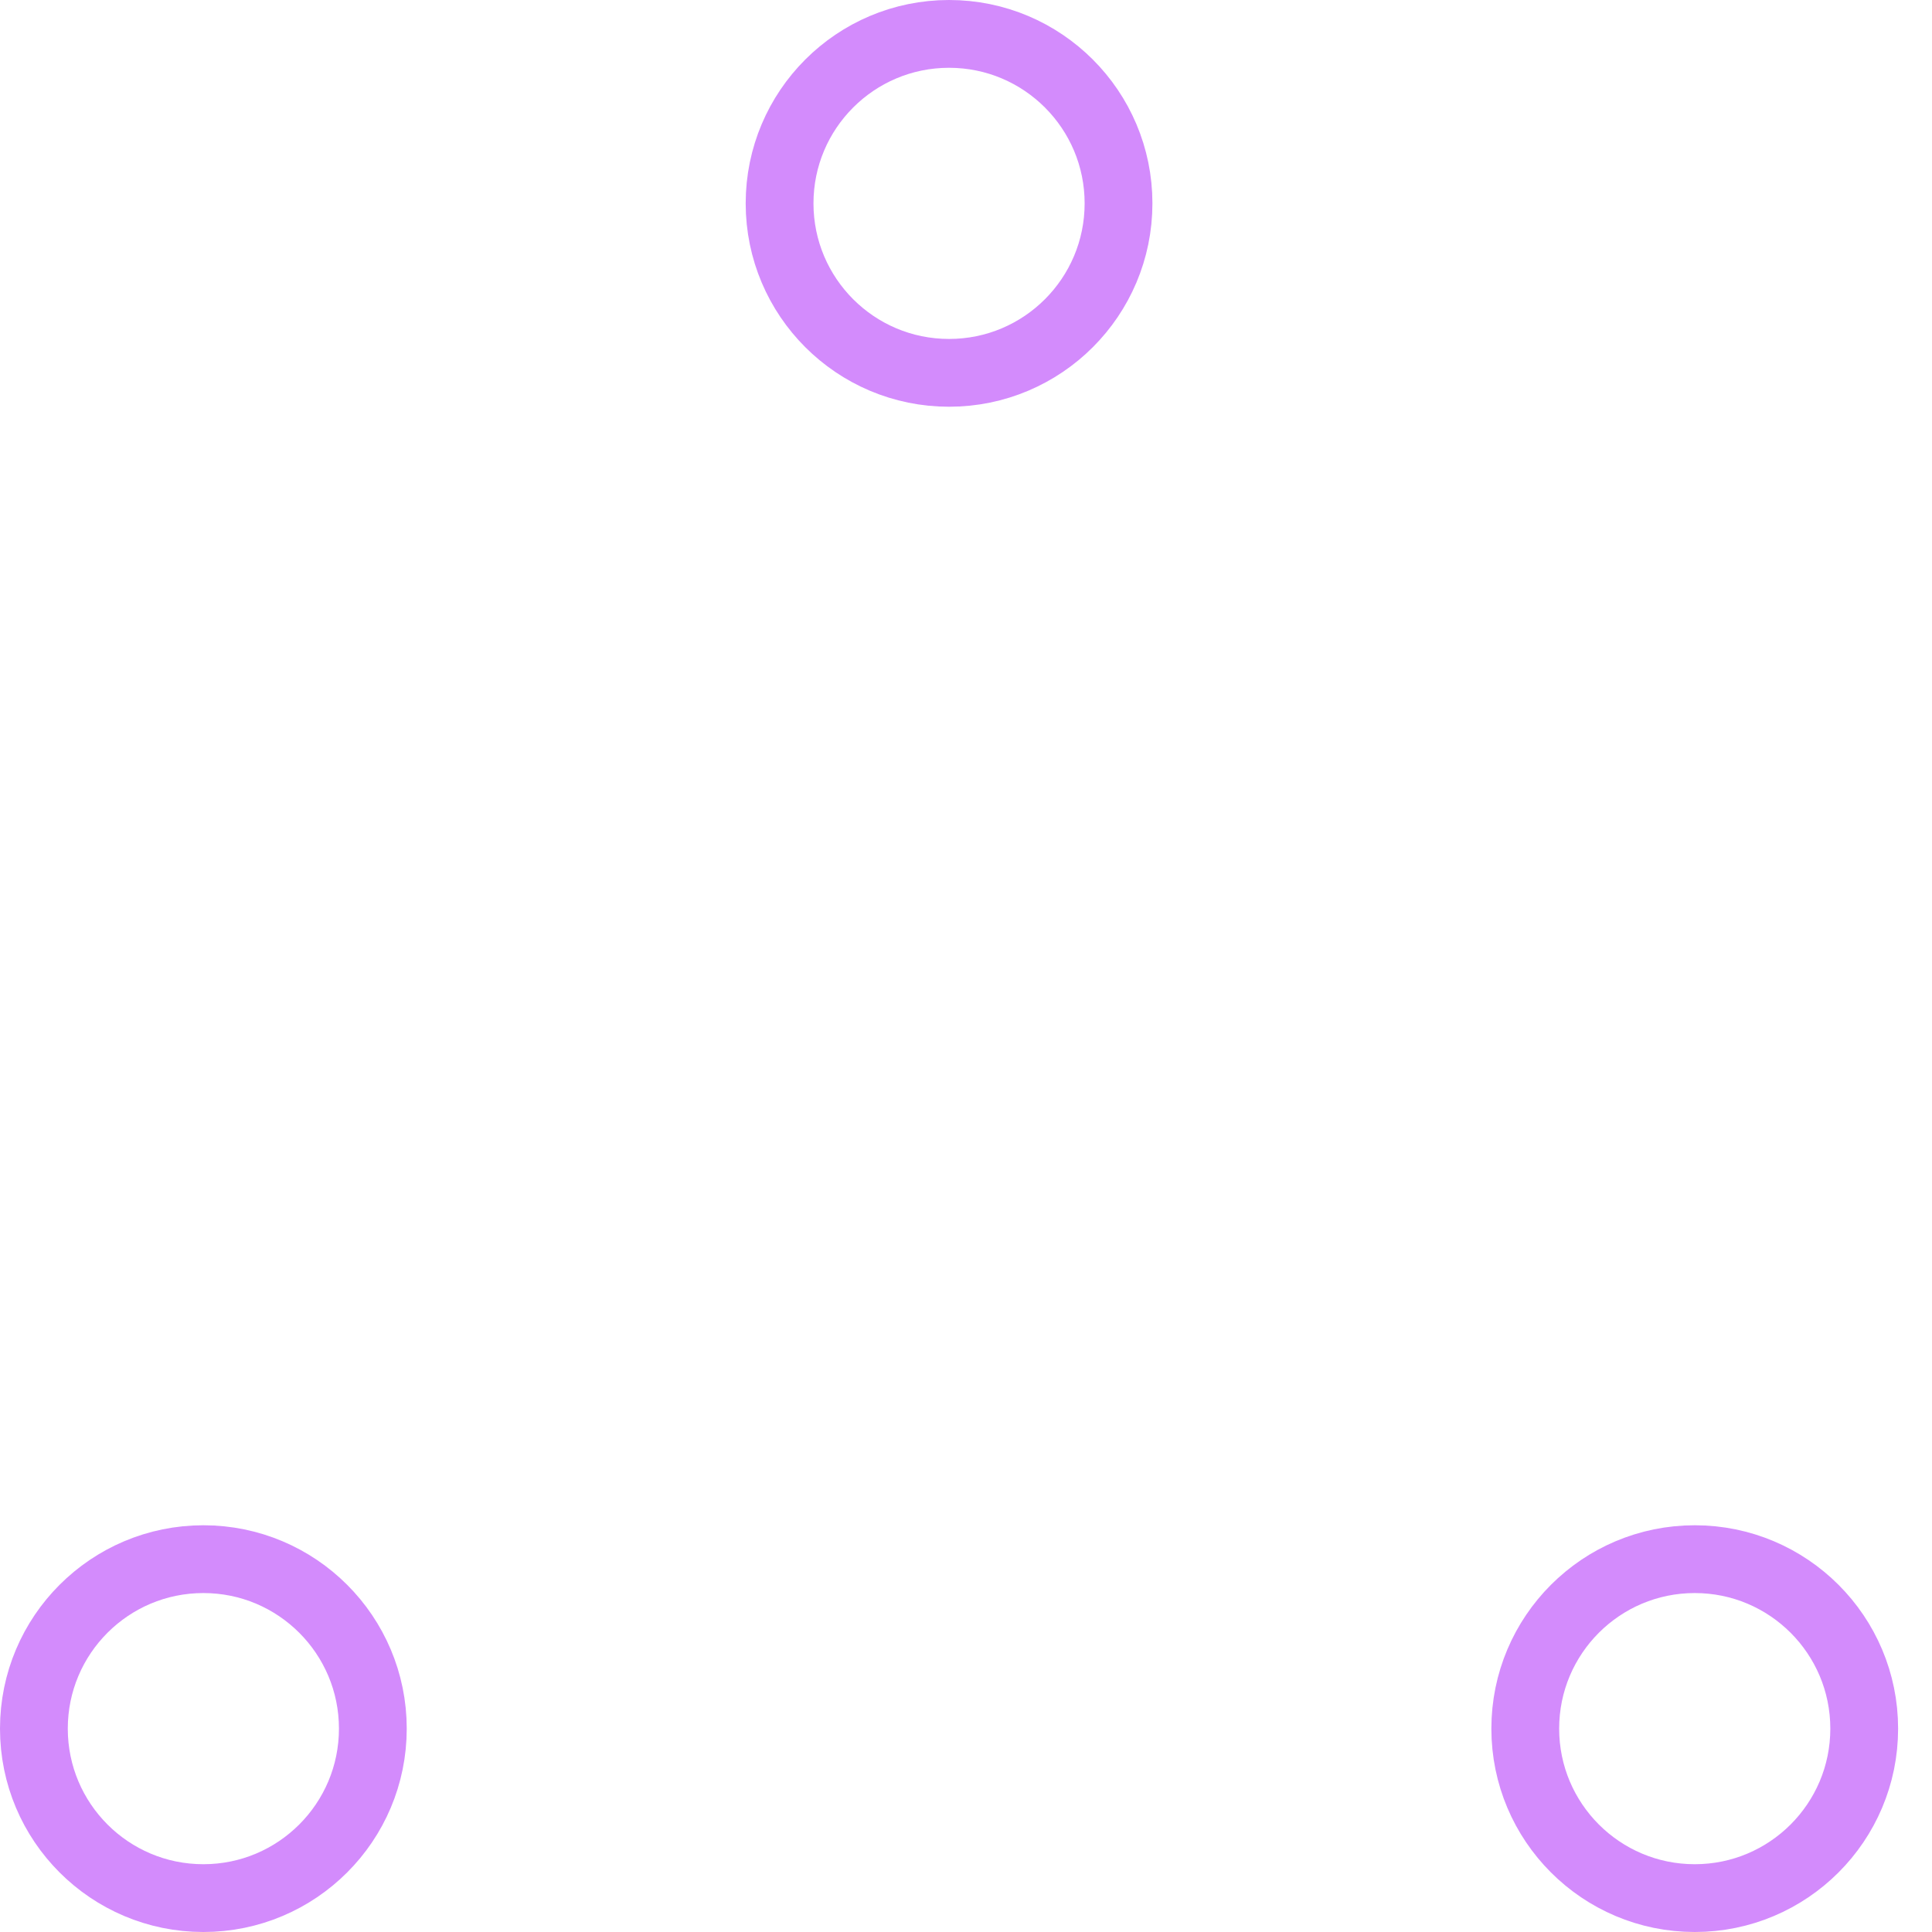
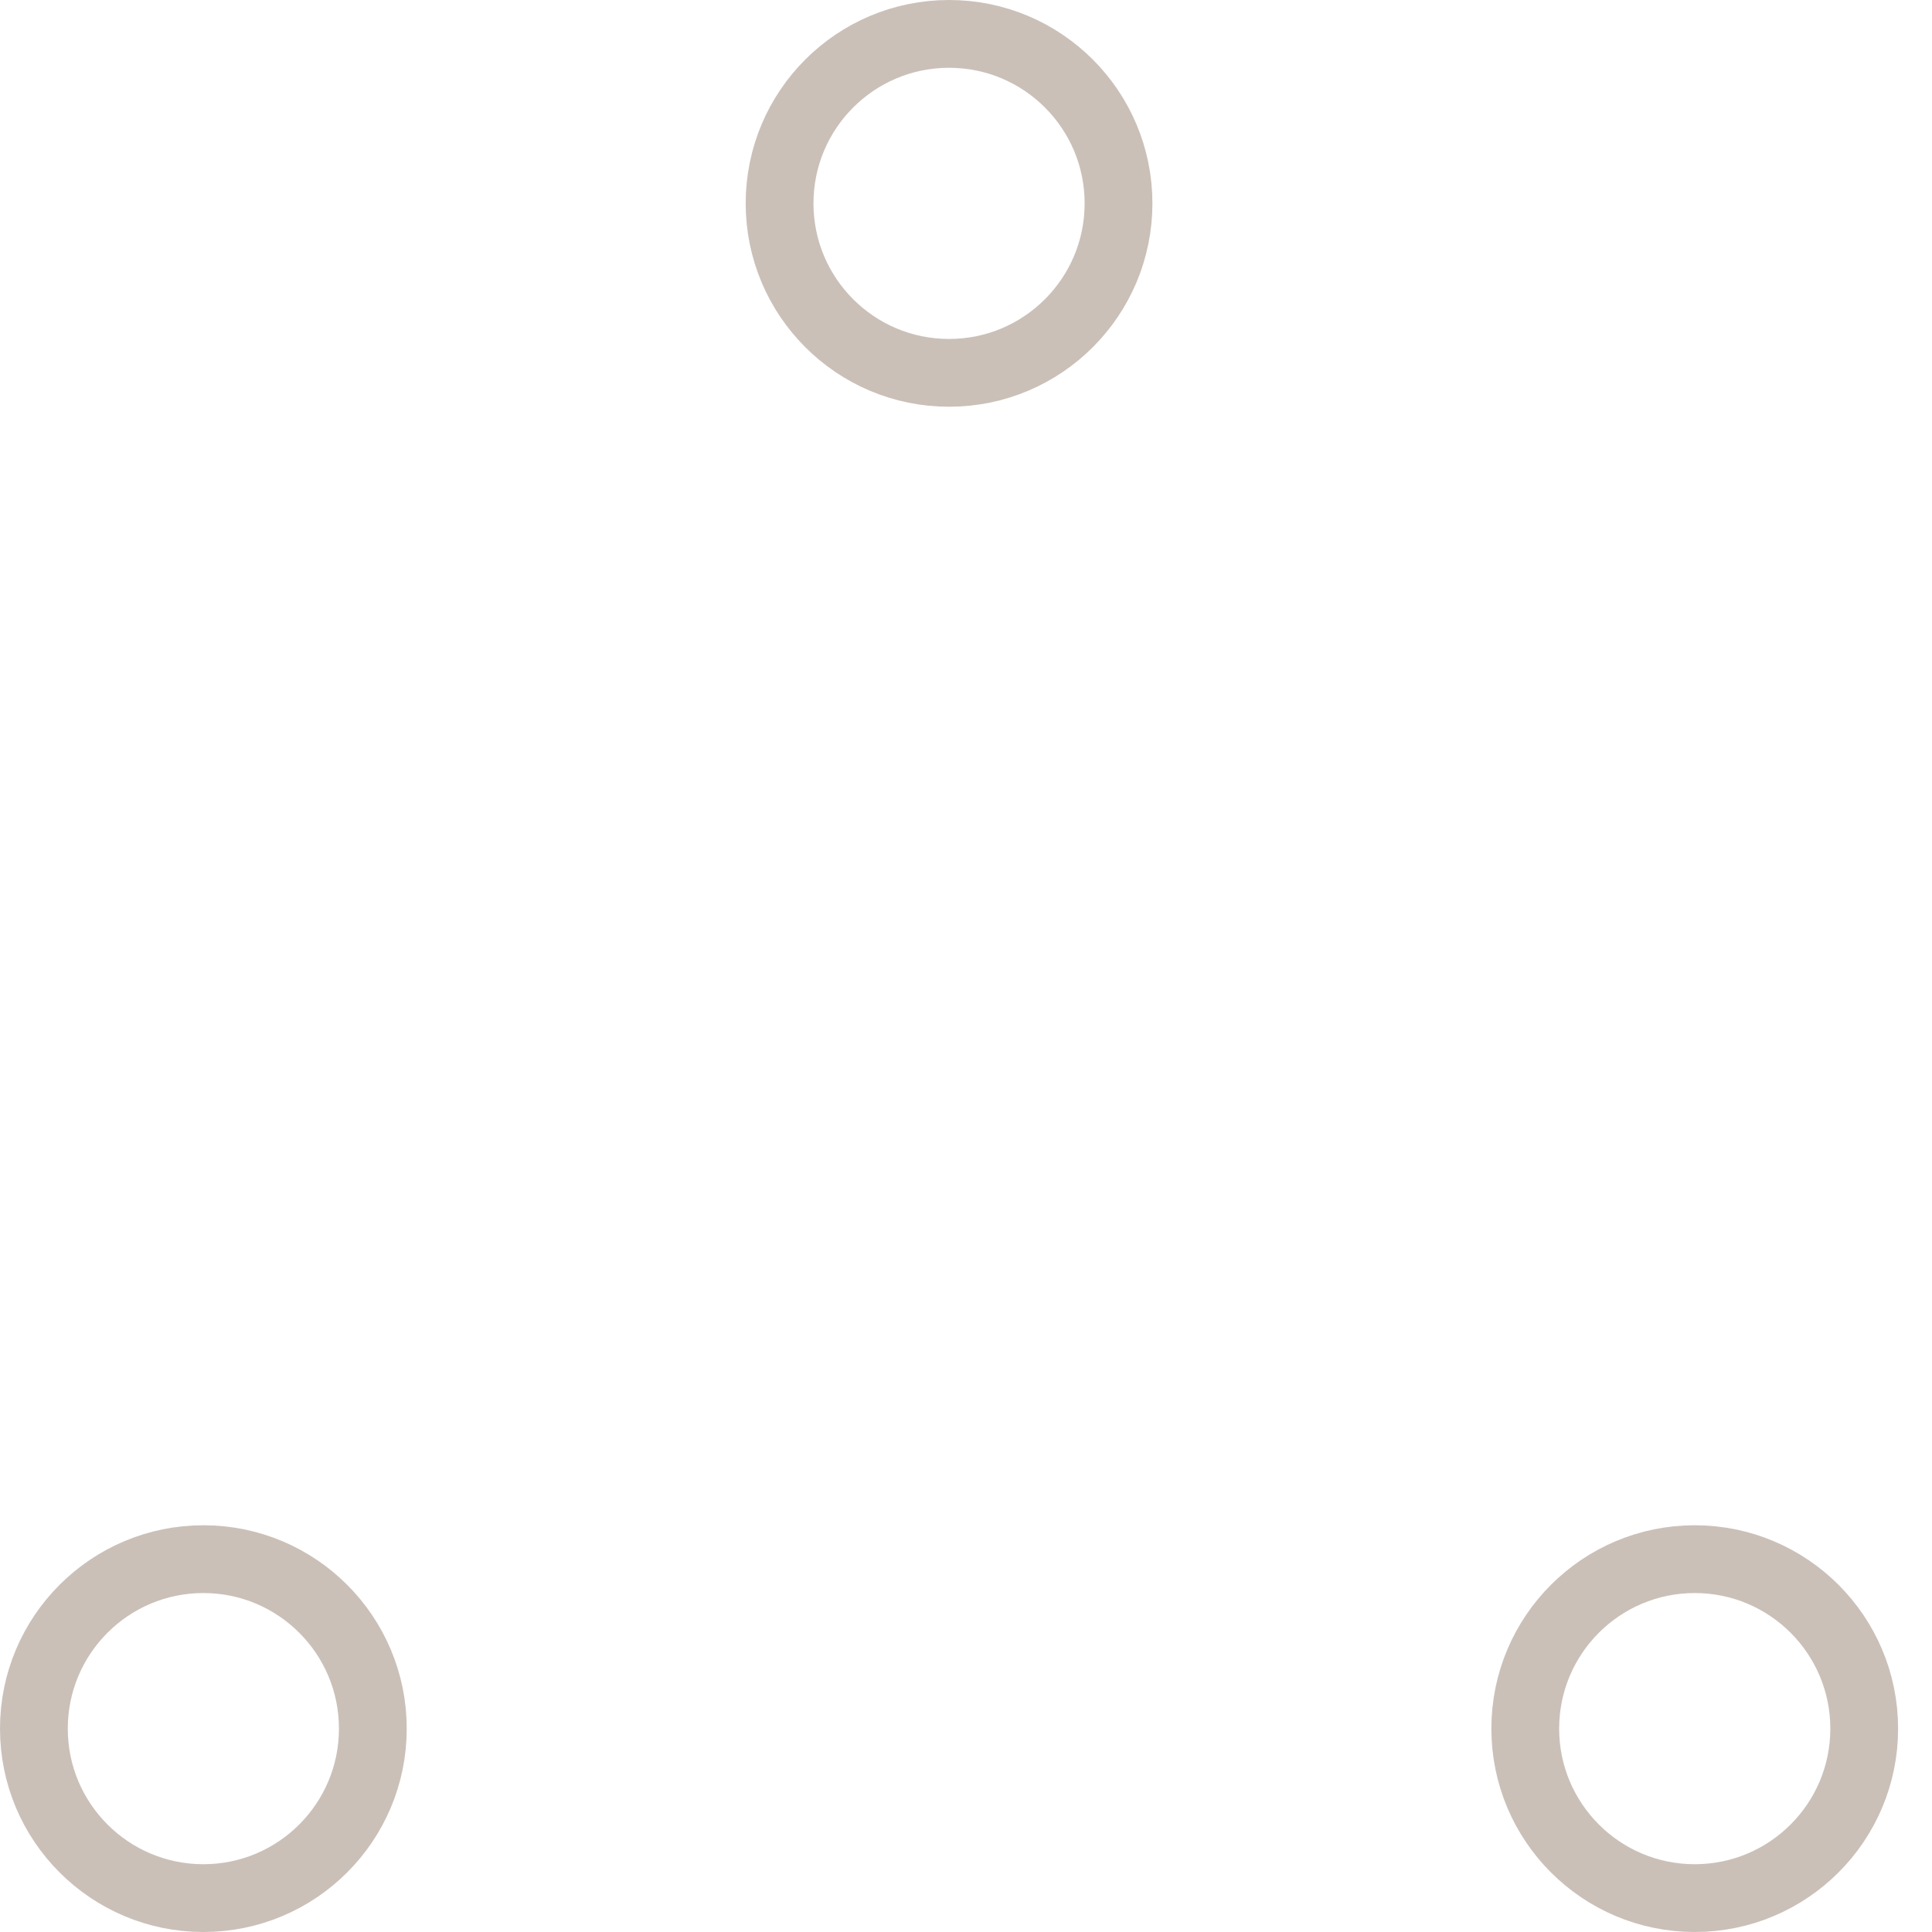
- <svg xmlns="http://www.w3.org/2000/svg" width="80" height="80" viewBox="0 0 57 57" stroke="#d38bfc">
+ <svg xmlns="http://www.w3.org/2000/svg" width="80" height="80" viewBox="0 0 57 57" stroke="#cac0b8">
  <g fill="none" fill-rule="evenodd">
    <g transform="translate(1 1)" stroke-width="2">
      <circle cx="5" cy="50" r="5">
        <animate attributeName="cy" begin="0s" dur="2.2s" values="50;5;50;50" calcMode="linear" repeatCount="indefinite" />
        <animate attributeName="cx" begin="0s" dur="2.2s" values="5;27;49;5" calcMode="linear" repeatCount="indefinite" />
      </circle>
      <circle cx="27" cy="5" r="5">
        <animate attributeName="cy" begin="0s" dur="2.2s" from="5" to="5" values="5;50;50;5" calcMode="linear" repeatCount="indefinite" />
        <animate attributeName="cx" begin="0s" dur="2.2s" from="27" to="27" values="27;49;5;27" calcMode="linear" repeatCount="indefinite" />
      </circle>
      <circle cx="49" cy="50" r="5">
        <animate attributeName="cy" begin="0s" dur="2.2s" values="50;50;5;50" calcMode="linear" repeatCount="indefinite" />
        <animate attributeName="cx" from="49" to="49" begin="0s" dur="2.2s" values="49;5;27;49" calcMode="linear" repeatCount="indefinite" />
      </circle>
    </g>
  </g>
</svg>
